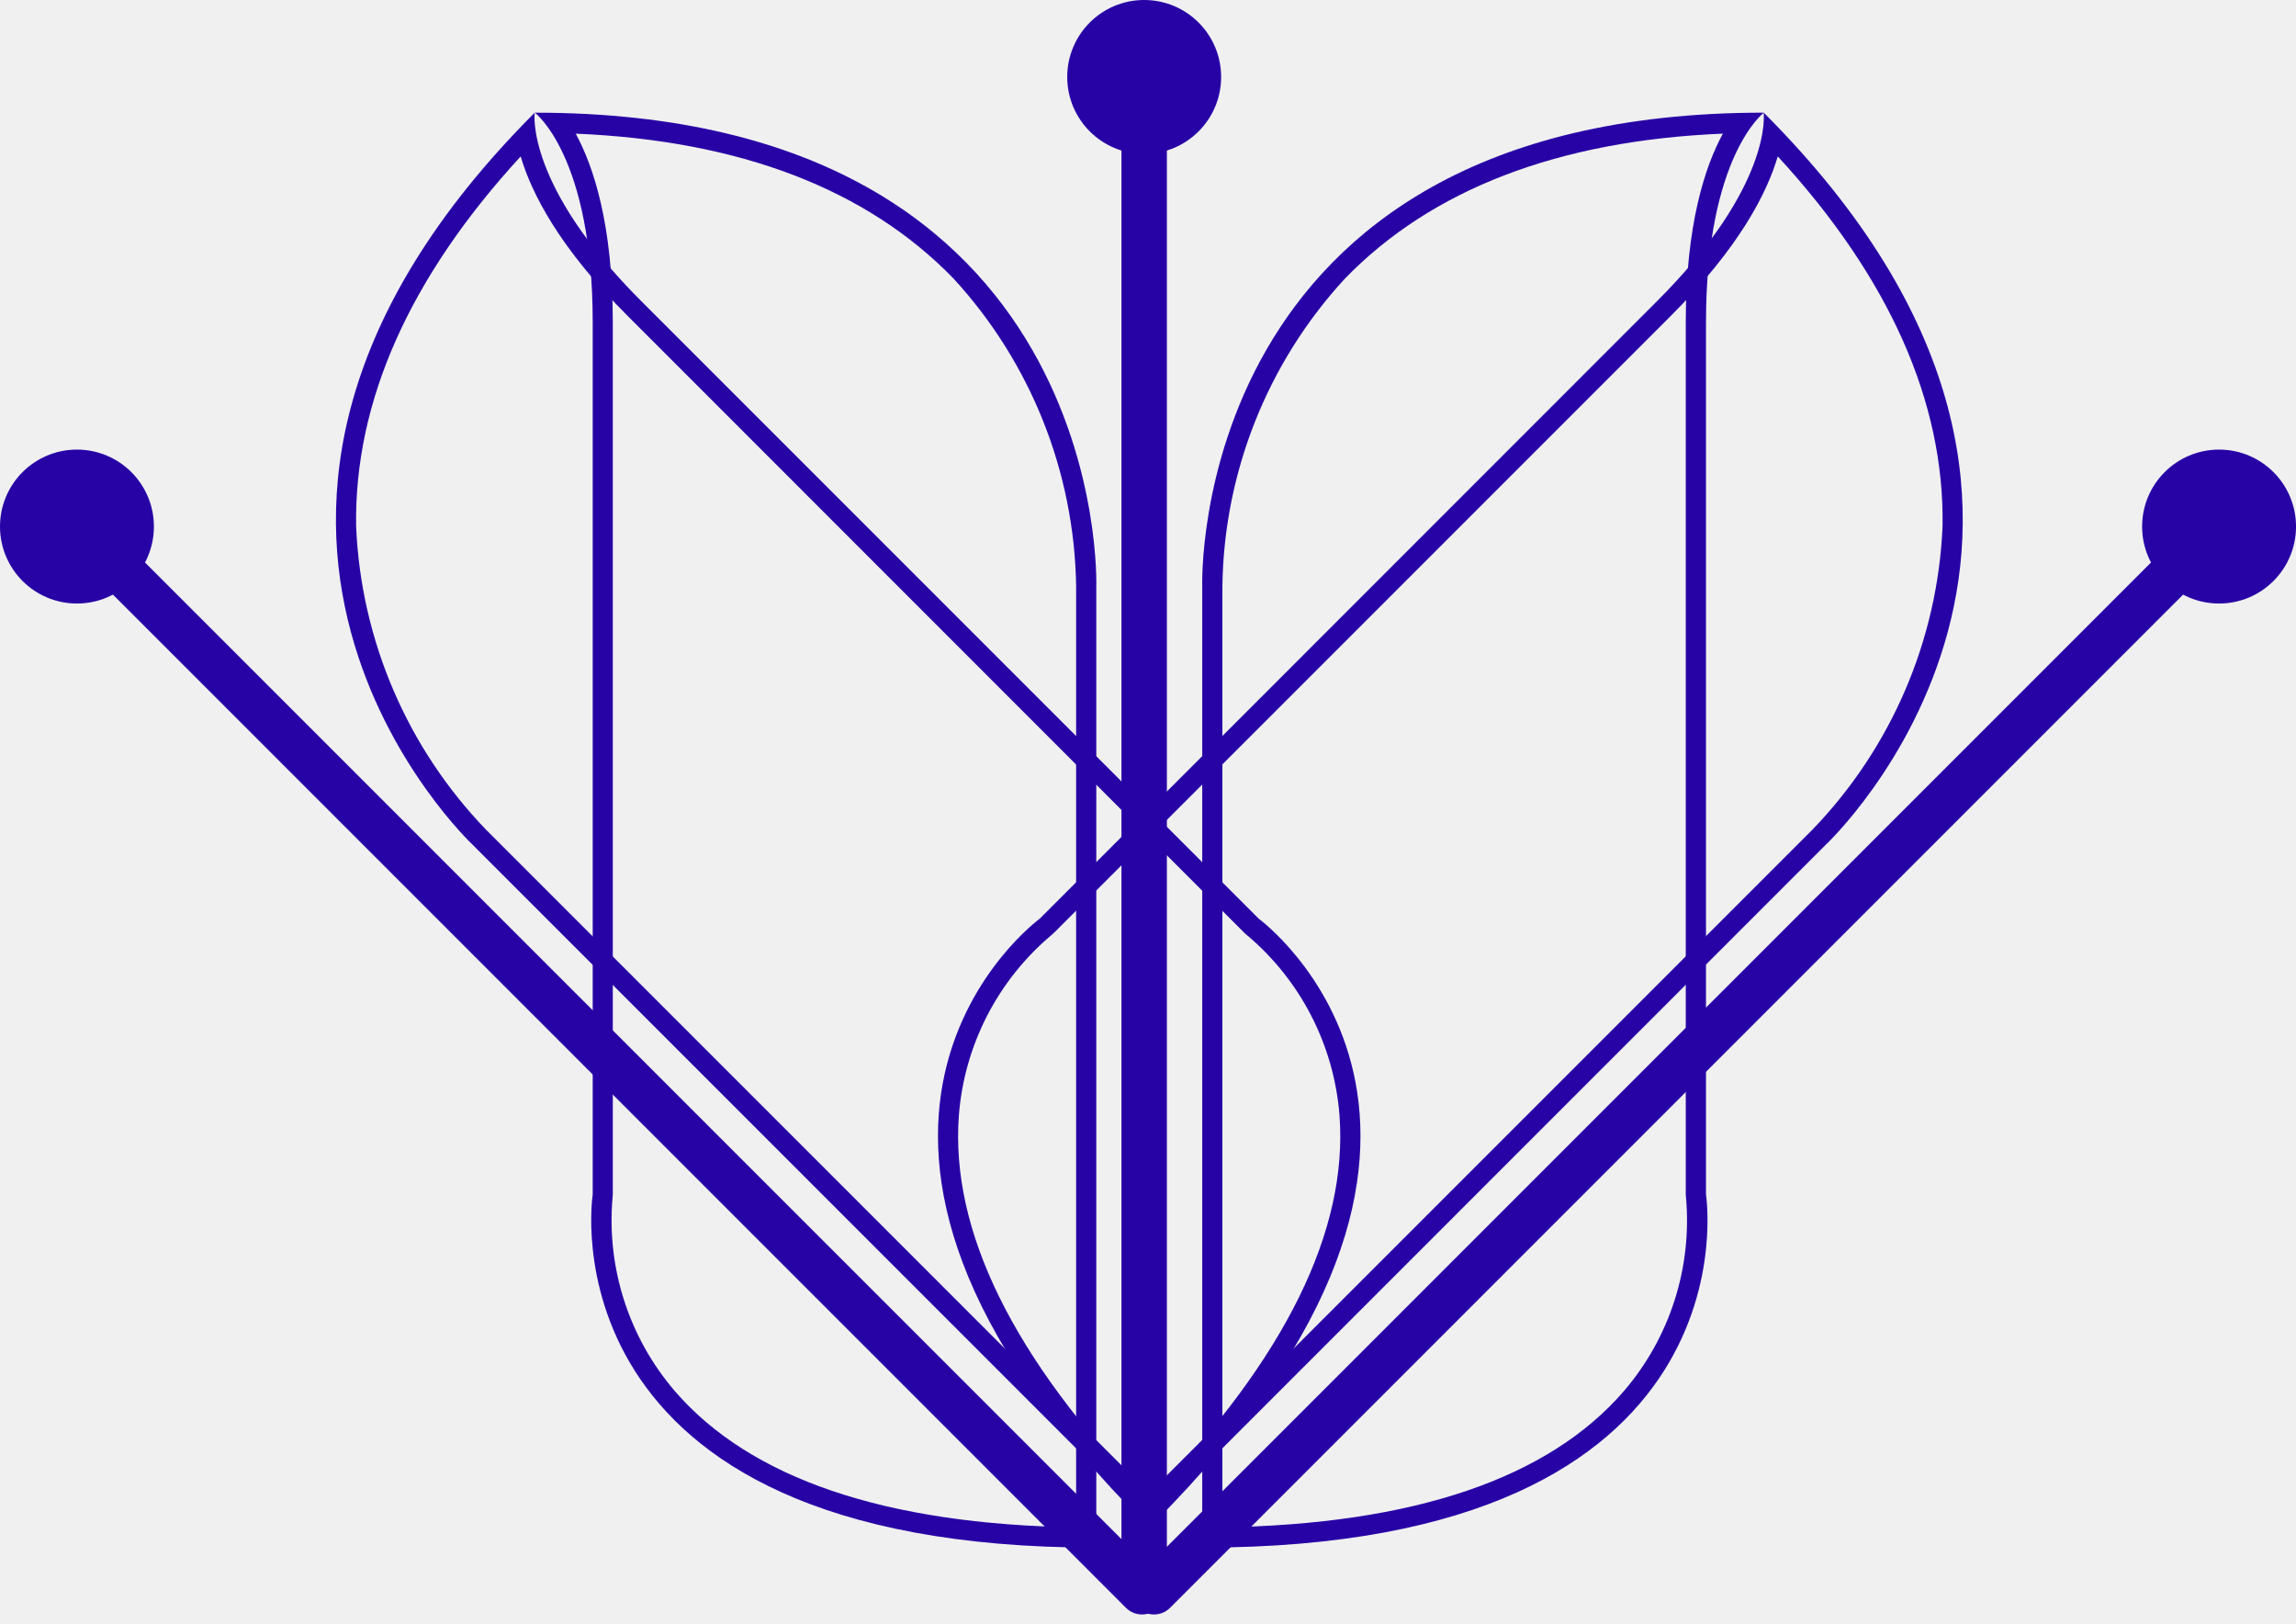
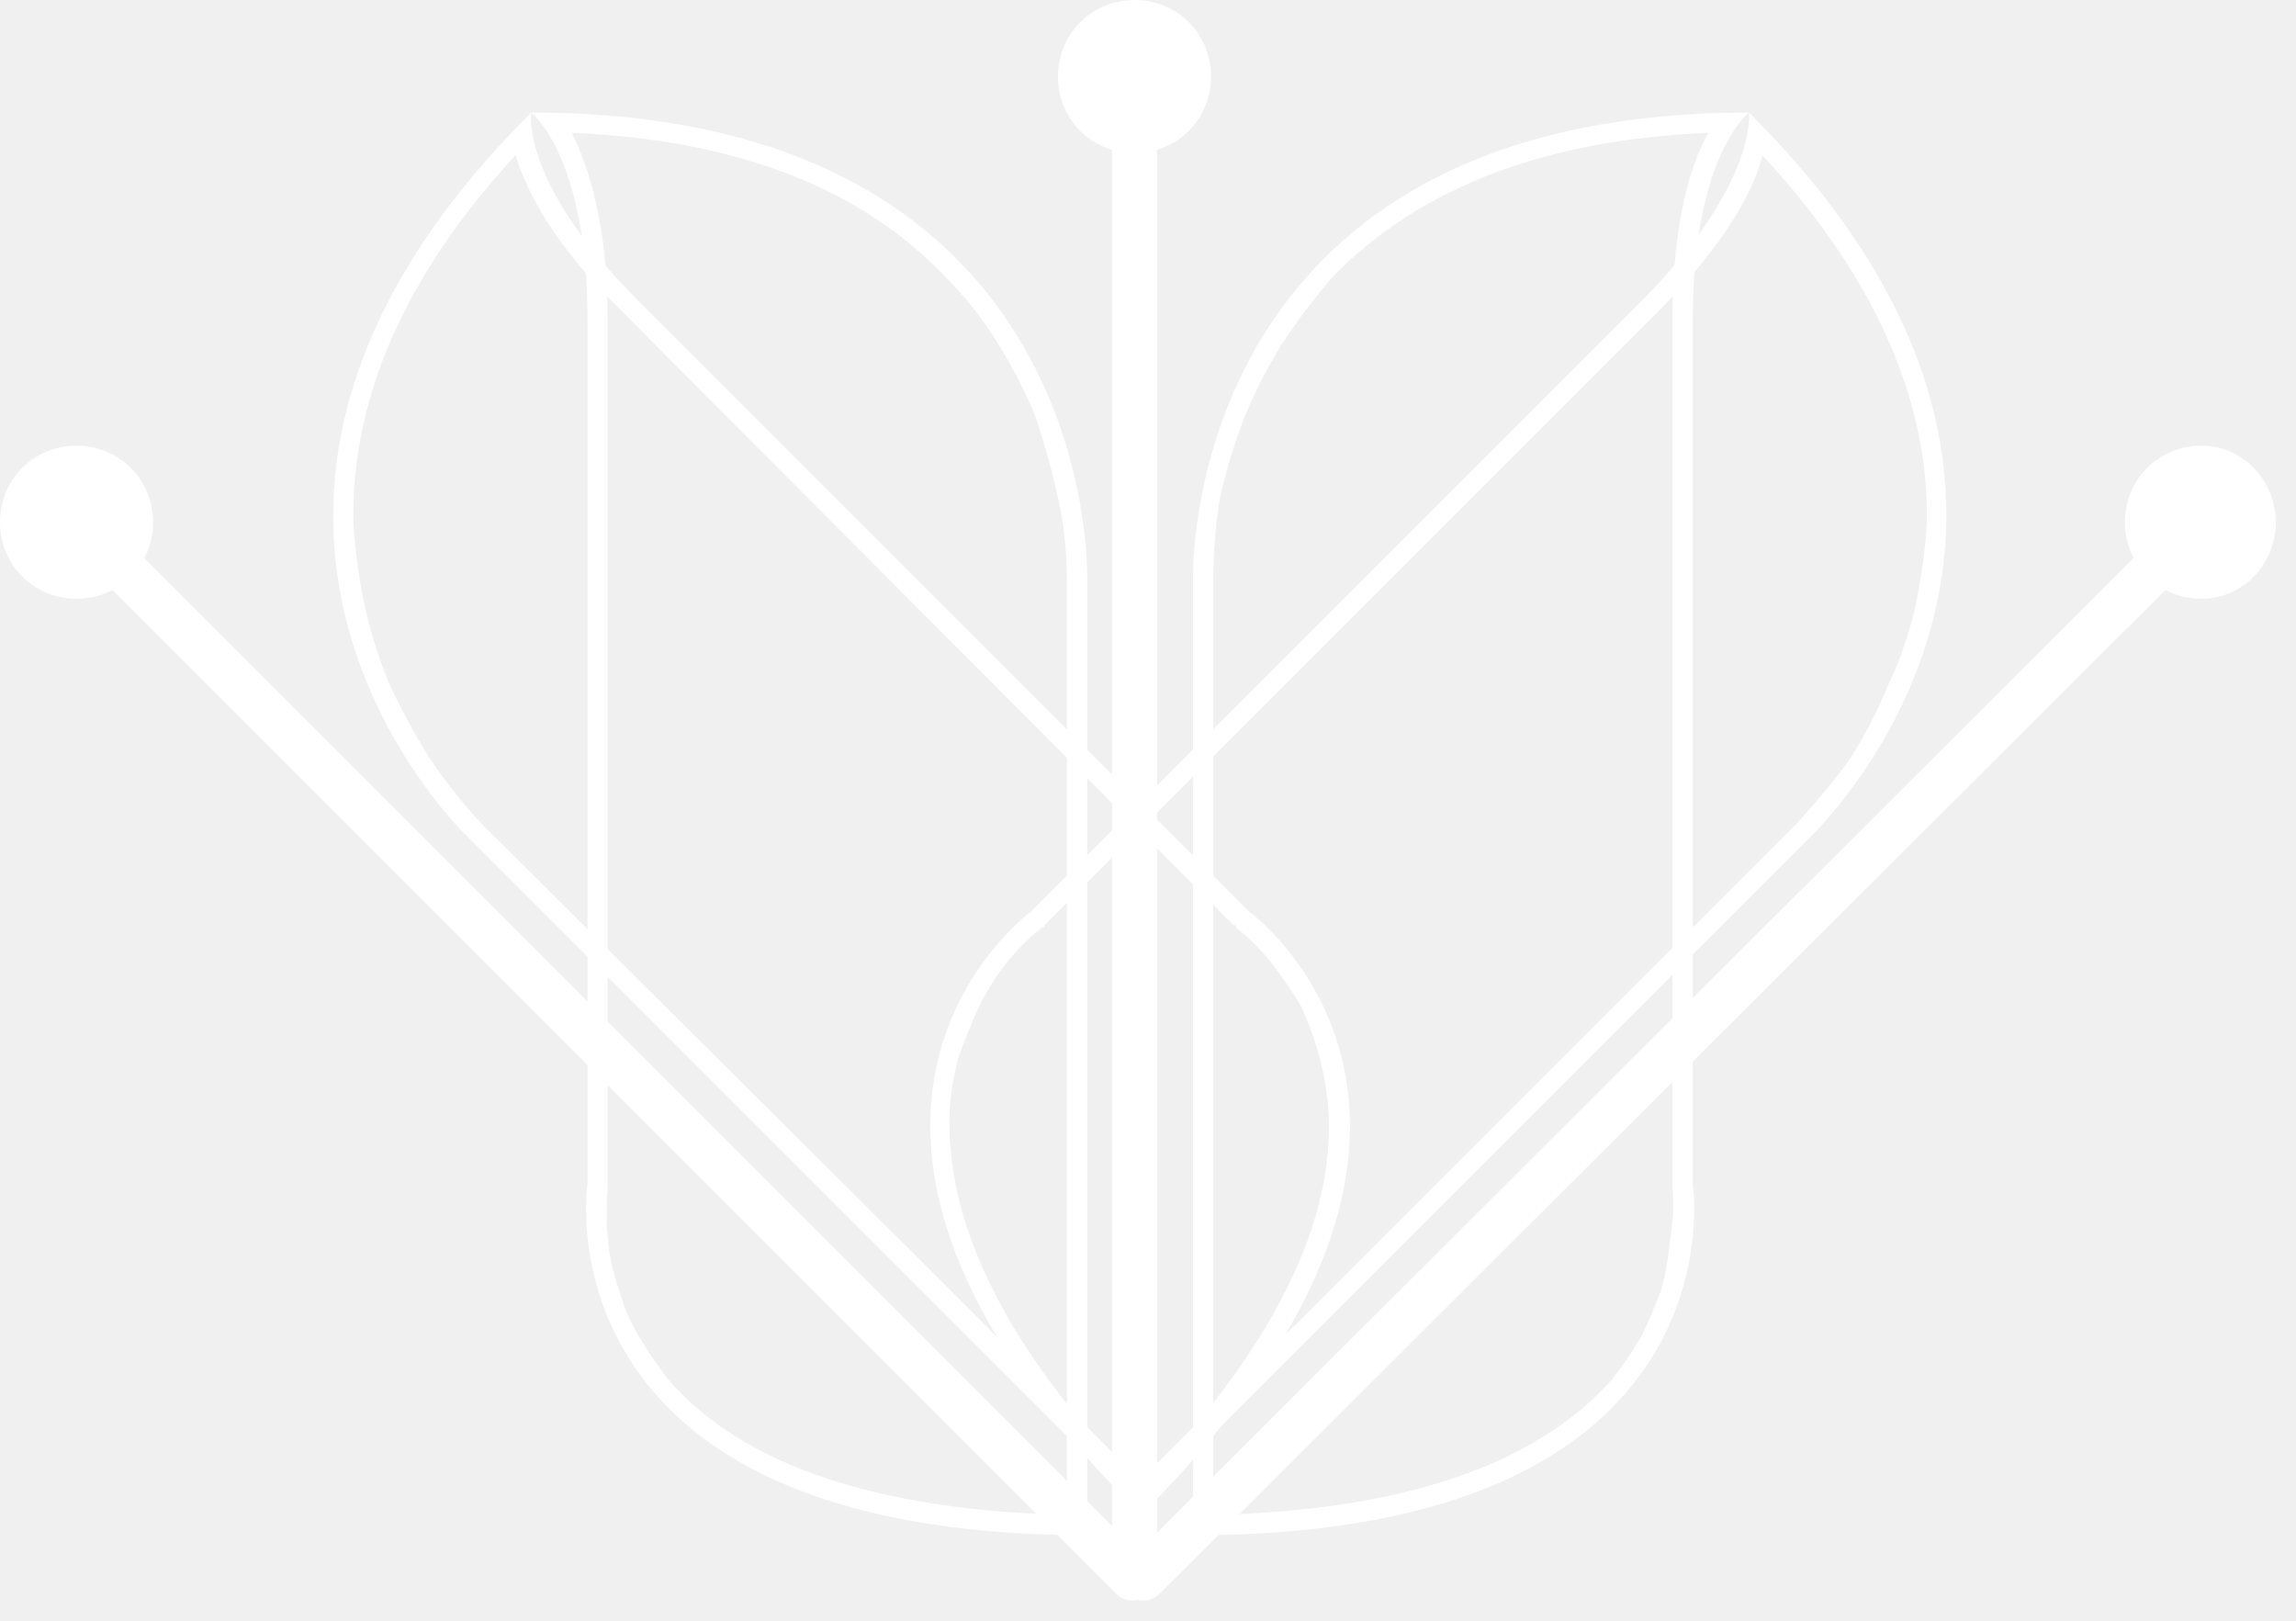
- <svg xmlns="http://www.w3.org/2000/svg" width="101.147" height="71.526" viewBox="0 0 101.147 71.526">
-   <g id="Layer_2" data-name="Layer 2" transform="translate(0 -33.134)">
-     <g id="Group_11" data-name="Group 11" transform="translate(0 33.134)">
-       <g id="Group_1" data-name="Group 1" transform="translate(23.555 4.963)">
-         <path id="Path_1" data-name="Path 1" d="M54.9,45.246c7.236.3,12.831,2.444,16.649,6.383a20.477,20.477,0,0,1,5.4,13.53c0,.01,0,.02,0,.03v41.444c-8.415-.132-14.363-2.152-17.687-6.012a11.548,11.548,0,0,1-2.735-8.51.883.883,0,0,0,.011-.137V53.554c0-4.309-.85-6.866-1.634-8.308m-1.8-.924s2.549,1.912,2.549,9.232v38.42s-2.428,15.553,22.185,15.553V65.189s.7-20.867-24.734-20.867Z" transform="translate(-53.097 -44.322)" fill="#2703a6" />
+ <svg xmlns="http://www.w3.org/2000/svg" version="1.2" viewBox="0 0 102 72" width="102" height="72">
+   <style>
+ 		.s0 { fill: #ffffff } 
+ 		.s1 { fill: none;stroke: #ffffff;stroke-linecap: round;stroke-linejoin: round;stroke-width: 2 } 
+ 	</style>
+   <g id="Layer_2">
+     <g id="Group_11">
+       <g id="Group_1">
+         <path id="Path_1" fill-rule="evenodd" class="s0" d="m48.3 25.8v42.4c-24.6 0-22.2-15.6-22.2-15.6v-38.4c0-7.3-2.5-9.2-2.5-9.2 25.4 0 24.7 20.8 24.7 20.8zm-21.3-11.6v38.4q0 0 0 0 0 0.1 0 0.1 0 0 0 0 0 0 0 0.1-0.1 1.1 0 2.2 0.1 1.2 0.5 2.3 0.3 1.1 0.9 2.1 0.6 1 1.3 1.9c3.3 3.8 9.3 5.8 17.7 6 0 0 0-41.5 0-41.5q0-1.9-0.4-3.7-0.4-1.8-1-3.6-0.7-1.7-1.7-3.3-1-1.6-2.3-2.9c-3.8-4-9.4-6.1-16.6-6.4 0.7 1.4 1.6 4 1.6 8.3z" />
      </g>
-       <g id="Group_2" data-name="Group 2" transform="translate(52.958 4.963)">
-         <path id="Path_2" data-name="Path 2" d="M142.315,45.246c-.784,1.442-1.634,4-1.634,8.308v38.42a.922.922,0,0,0,.011.135,11.528,11.528,0,0,1-2.724,8.507c-3.322,3.863-9.275,5.885-17.7,6.017V65.189c0-.01,0-.02,0-.03a20.4,20.4,0,0,1,5.384-13.514c3.82-3.949,9.421-6.1,16.668-6.4m1.8-.924c-25.435,0-24.74,20.867-24.74,20.867v42.338c24.638,0,22.192-15.553,22.192-15.553V53.554c0-7.321,2.549-9.232,2.549-9.232Z" transform="translate(-119.375 -44.322)" fill="#2703a6" />
+       <g id="Group_2">
+         <path id="Path_2" fill-rule="evenodd" class="s0" d="m75.2 14.2v38.4c0 0 2.4 15.6-22.2 15.6v-42.4c0 0-0.7-20.8 24.7-20.8 0 0-2.5 1.9-2.5 9.2zm-16-1.9q-1.2 1.4-2.2 2.9-1 1.6-1.7 3.3-0.7 1.8-1.1 3.6-0.3 1.8-0.3 3.7c0 0 0 41.5 0 41.5 8.4-0.2 14.3-2.2 17.7-6q0.7-0.9 1.3-1.9 0.5-1 0.9-2.1 0.3-1.1 0.4-2.3 0.2-1.1 0.1-2.2 0-0.1 0-0.1 0 0 0 0 0 0 0-0.1 0 0 0 0v-38.4c0-4.3 0.8-6.9 1.6-8.3-7.2 0.3-12.8 2.4-16.7 6.4z" />
      </g>
-       <g id="Group_3" data-name="Group 3" transform="translate(41.322 4.963)">
-         <path id="Path_3" data-name="Path 3" d="M130.144,46.25c4.9,5.327,7.341,10.8,7.257,16.28a20.493,20.493,0,0,1-5.751,13.391l-.021.02L112.687,94.883l-10.365,10.365c-5.859-6.045-8.636-11.68-8.256-16.759a11.541,11.541,0,0,1,4.085-7.949.9.9,0,0,0,.1-.089l27.167-27.167c3.051-3.04,4.258-5.456,4.722-7.035m-.621-1.928s.44,3.186-4.728,8.334L97.628,79.824s-12.718,9.277,4.689,26.683l11-11,18.942-18.943S147.5,62.3,129.524,44.322Z" transform="translate(-93.146 -44.322)" fill="#2703a6" />
+       <g id="Group_3">
+         <path id="Path_3" fill-rule="evenodd" class="s0" d="m80.4 37.2l-18.9 18.9-11 11c-17.4-17.4-4.7-26.6-4.7-26.6l27.2-27.2c5.1-5.2 4.7-8.3 4.7-8.3 18 17.9 2.7 32.2 2.7 32.2zm-6.8-23.3l-27.2 27.2q0 0 0 0 0 0 0 0 0 0 0 0.1-0.1 0-0.1 0-0.9 0.7-1.6 1.6-0.7 0.9-1.2 1.9-0.5 1.1-0.9 2.2-0.3 1.1-0.4 2.2c-0.3 5.1 2.4 10.7 8.3 16.8l29.3-29.3q1.3-1.4 2.4-2.9 1-1.6 1.7-3.3 0.8-1.7 1.2-3.5 0.4-1.9 0.5-3.7c0.1-5.5-2.4-11-7.3-16.3-0.4 1.6-1.7 4-4.7 7z" />
      </g>
-       <g id="Group_4" data-name="Group 4" transform="translate(14.799 4.963)">
-         <path id="Path_4" data-name="Path 4" d="M41.5,46.251c.464,1.579,1.671,3.994,4.721,7.032L73.384,80.452a.922.922,0,0,0,.1.088,11.541,11.541,0,0,1,4.087,7.95c.38,5.079-2.4,10.714-8.256,16.759L58.953,94.883,40.01,75.941l-.02-.019a20.5,20.5,0,0,1-5.741-13.39c-.083-5.484,2.353-10.954,7.246-16.28m.62-1.929C24.161,62.3,39.383,76.568,39.383,76.568L58.325,95.511l11,11C86.729,89.1,74.012,79.824,74.012,79.824L46.844,52.656c-5.167-5.148-4.728-8.334-4.728-8.334Z" transform="translate(-33.36 -44.322)" fill="#2703a6" />
+       <g id="Group_4">
+         <path id="Path_4" fill-rule="evenodd" class="s0" d="m28.3 13.3l27.2 27.2c0 0 12.7 9.2-4.7 26.7l-11-11-19-19c0 0-15.2-14.3 2.8-32.2 0 0-0.5 3.1 4.7 8.3zm-12.6 9.9q0.1 1.8 0.5 3.7 0.4 1.8 1.1 3.5 0.8 1.7 1.8 3.3 1 1.5 2.3 2.9l19 18.9 10.4 10.4c5.8-6.1 8.6-11.7 8.2-16.8q-0.1-1.1-0.4-2.2-0.3-1.1-0.8-2.2-0.6-1-1.3-1.9-0.7-0.9-1.6-1.6 0 0 0 0 0-0.1 0-0.1 0 0-0.1 0 0 0 0 0l-27.1-27.2c-3.1-3-4.3-5.4-4.8-7-4.9 5.3-7.3 10.8-7.2 16.3z" />
      </g>
-       <g id="Group_5" data-name="Group 5" transform="translate(50.405 3.39)">
-         <line id="Line_1" data-name="Line 1" y2="66.353" fill="none" stroke="#2703a6" stroke-linecap="round" stroke-linejoin="round" stroke-width="2" />
+       <g id="Group_5">
+         <path id="Line_1" class="s1" d="m50.4 3.4v66.3" />
      </g>
-       <g id="Group_6" data-name="Group 6" transform="translate(3.39 23.192)">
-         <line id="Line_2" data-name="Line 2" x2="46.92" y2="46.92" fill="none" stroke="#2703a6" stroke-linecap="round" stroke-linejoin="round" stroke-width="2" />
+       <g id="Group_6">
+         <path id="Line_2" class="s1" d="m3.4 23.2l46.9 46.9" />
      </g>
-       <g id="Group_7" data-name="Group 7" transform="translate(47.015)">
-         <circle id="Ellipse_1" data-name="Ellipse 1" cx="3.39" cy="3.39" r="3.39" fill="#2703a6" />
+       <g id="Group_7">
+         <path id="Ellipse_1" class="s0" d="m50.4 6.8c-1.9 0-3.4-1.5-3.4-3.4 0-1.9 1.5-3.4 3.4-3.4 1.9 0 3.4 1.5 3.4 3.4 0 1.9-1.5 3.4-3.4 3.4z" />
      </g>
-       <g id="Group_8" data-name="Group 8" transform="translate(0 19.803)">
-         <circle id="Ellipse_2" data-name="Ellipse 2" cx="3.39" cy="3.39" r="3.39" fill="#2703a6" />
+       <g id="Group_8">
+         <path id="Ellipse_2" class="s0" d="m3.4 26.6c-1.9 0-3.4-1.5-3.4-3.4 0-1.9 1.5-3.4 3.4-3.4 1.9 0 3.4 1.5 3.4 3.4 0 1.9-1.5 3.4-3.4 3.4z" />
      </g>
-       <g id="Group_9" data-name="Group 9" transform="translate(50.838 23.192)">
-         <line id="Line_3" data-name="Line 3" x1="46.92" y2="46.92" fill="none" stroke="#2703a6" stroke-linecap="round" stroke-linejoin="round" stroke-width="2" />
+       <g id="Group_9">
+         <path id="Line_3" class="s1" d="m97.8 23.2l-47 46.9" />
      </g>
-       <g id="Group_10" data-name="Group 10" transform="translate(94.368 19.803)">
-         <circle id="Ellipse_3" data-name="Ellipse 3" cx="3.39" cy="3.39" r="3.39" fill="#2703a6" />
+       <g id="Group_10">
+         <path id="Ellipse_3" class="s0" d="m97.8 26.6c-1.9 0-3.4-1.5-3.4-3.4 0-1.9 1.5-3.4 3.4-3.4 1.8 0 3.3 1.5 3.3 3.4 0 1.9-1.5 3.4-3.3 3.4z" />
      </g>
    </g>
  </g>
</svg>
